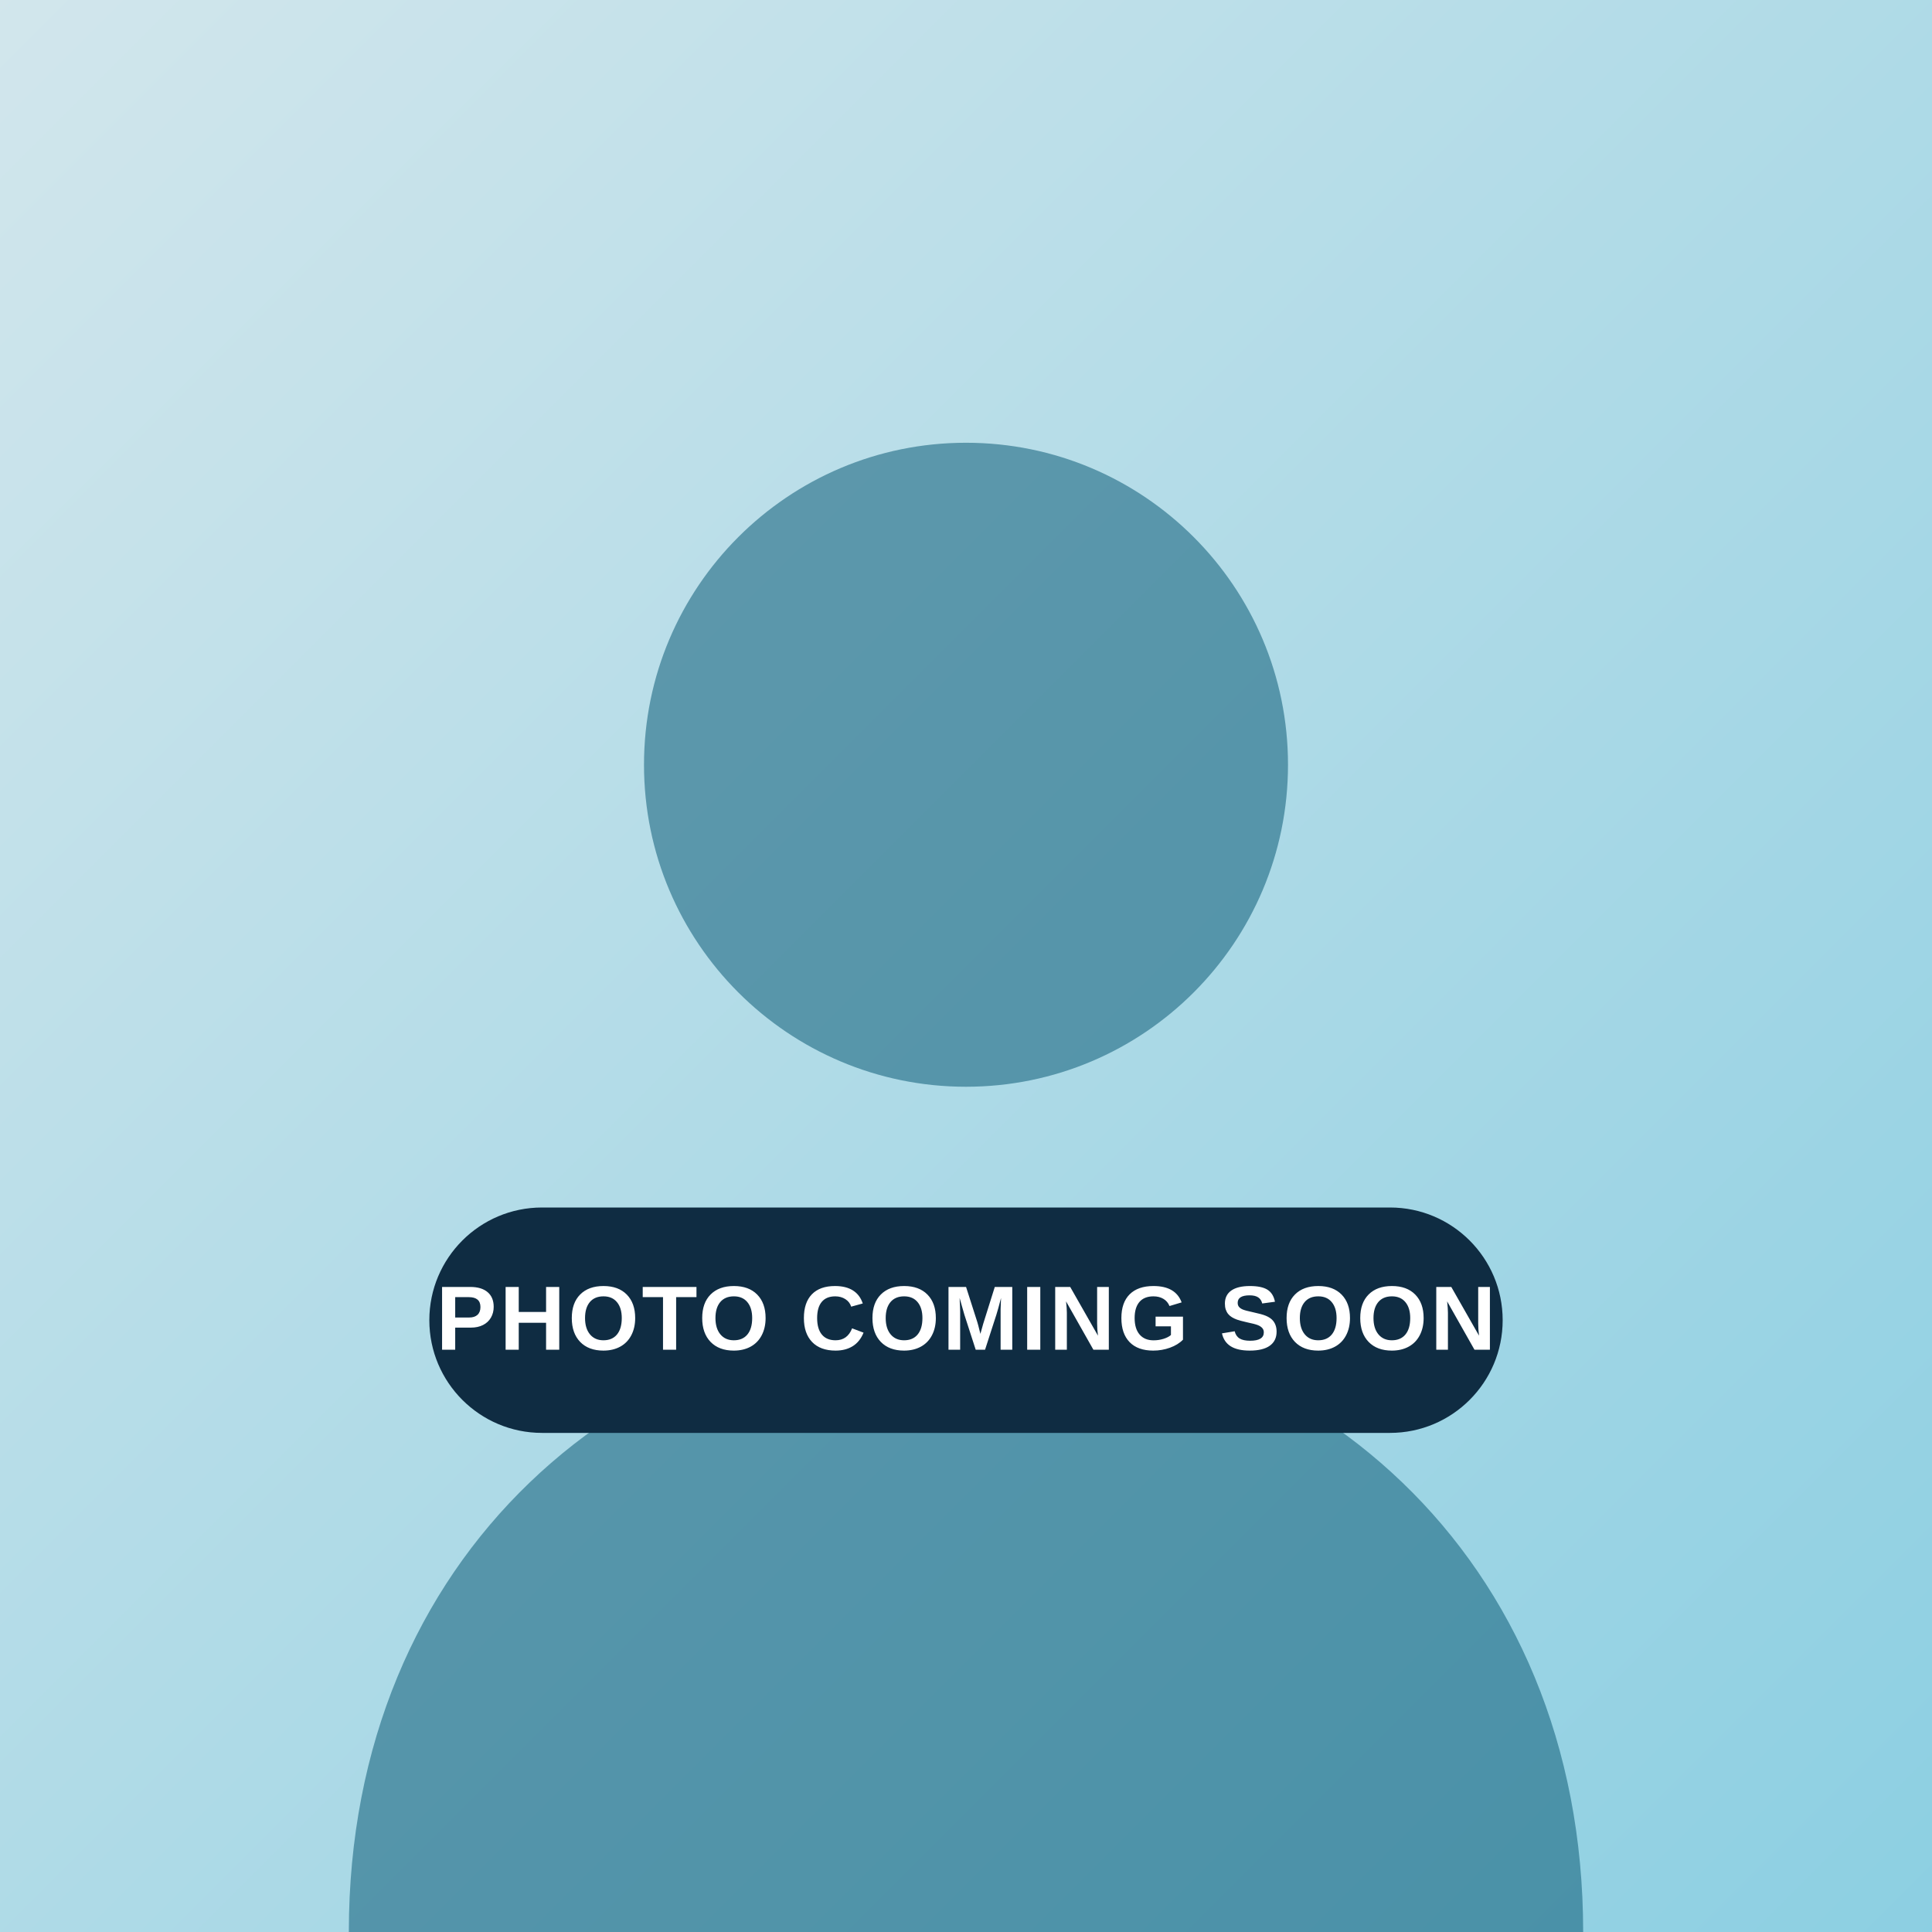
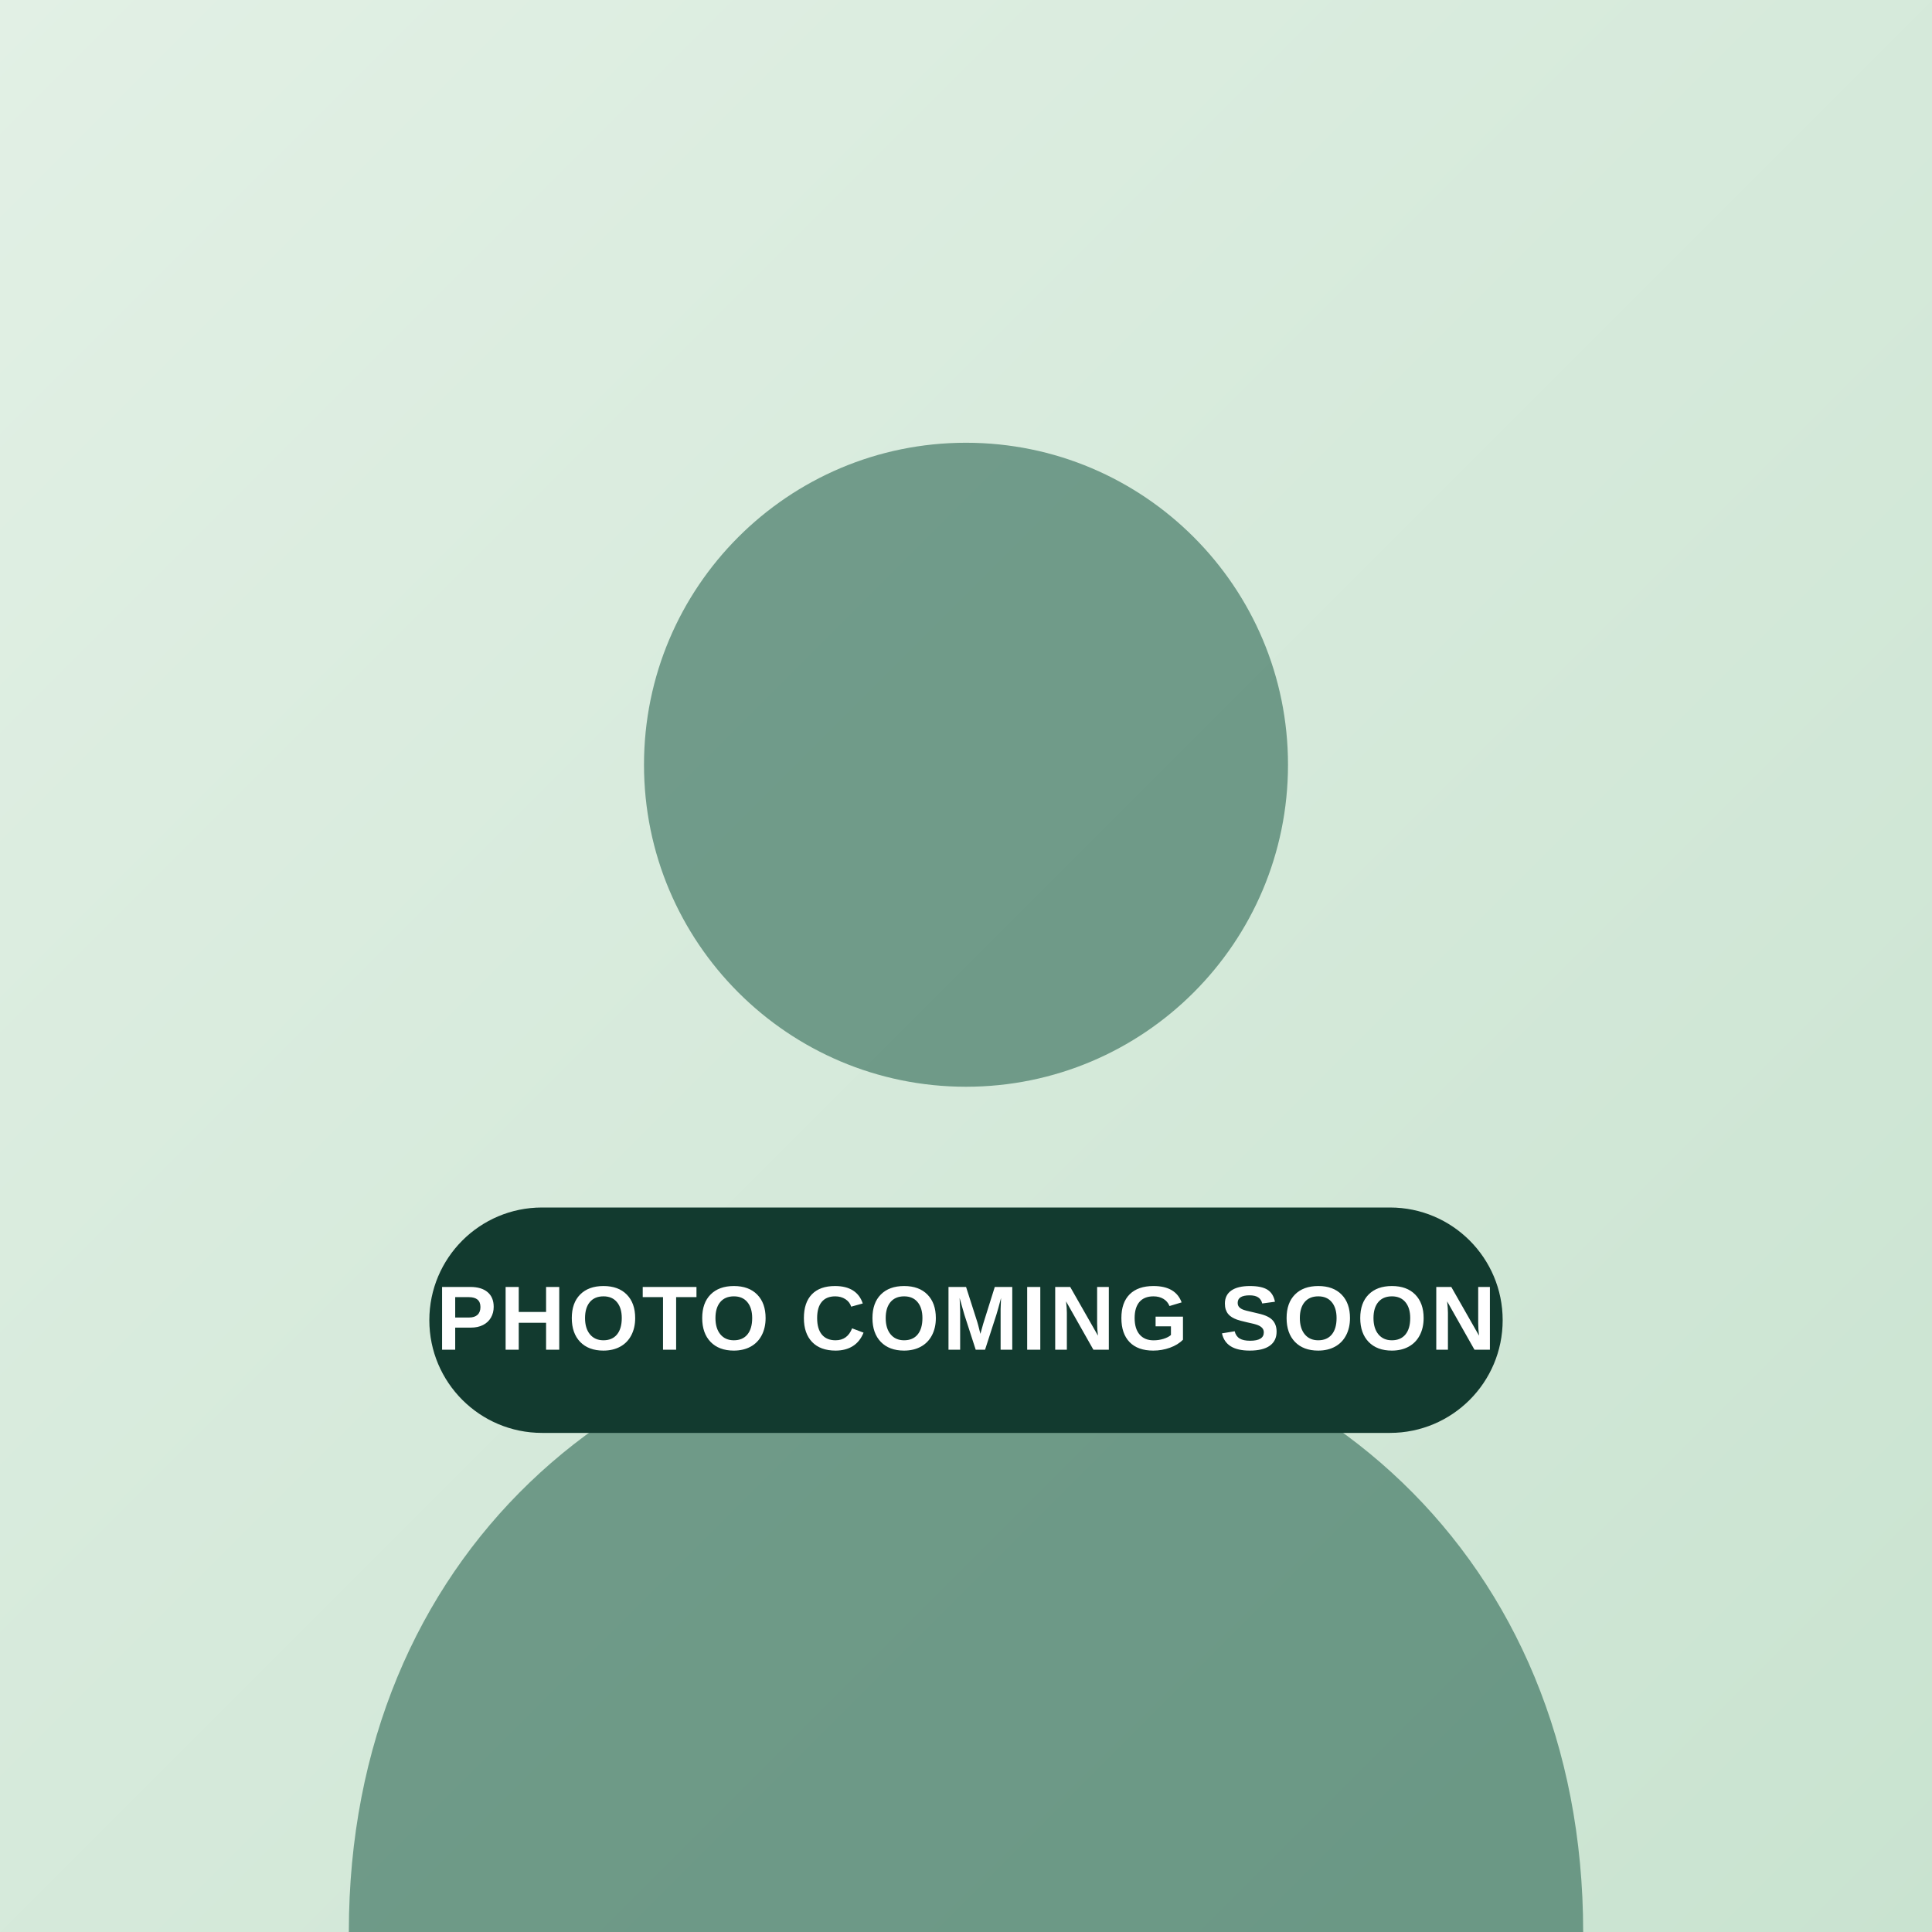
<svg xmlns="http://www.w3.org/2000/svg" viewBox="0 0 720 720" width="720" height="720" role="img" aria-label="Broker photo placeholder">
  <defs>
    <linearGradient id="bg" x1="0" y1="0" x2="1" y2="1">
-       <stop offset="0" stop-color="#d2e6ec" />
-       <stop offset="1" stop-color="#8ccfe2" />
+       <stop offset="0" stop-color="#e2f0e5" />
+       <stop offset="1" stop-color="#c9e3d0" />
    </linearGradient>
  </defs>
  <rect width="720" height="720" fill="url(#bg)" />
-   <circle cx="360" cy="285" r="120" fill="#0f5c78" opacity=".55" />
-   <path d="M130 720c0-140 103-230 230-230s230 90 230 230z" fill="#0f5c78" opacity=".55" />
-   <rect x="160" y="450" width="400" height="84" rx="42" fill="#0f2c42" />
+   <circle cx="360" cy="285" r="120" fill="#1b5a45" opacity=".55" />
+   <path d="M130 720c0-140 103-230 230-230s230 90 230 230z" fill="#1b5a45" opacity=".55" />
+   <rect x="160" y="450" width="400" height="84" rx="42" fill="#123a2f" />
  <text x="360" y="503" text-anchor="middle" font-family="Arial, Helvetica, sans-serif" font-size="34" font-weight="700" fill="#ffffff" letter-spacing="1">PHOTO COMING SOON</text>
</svg>
